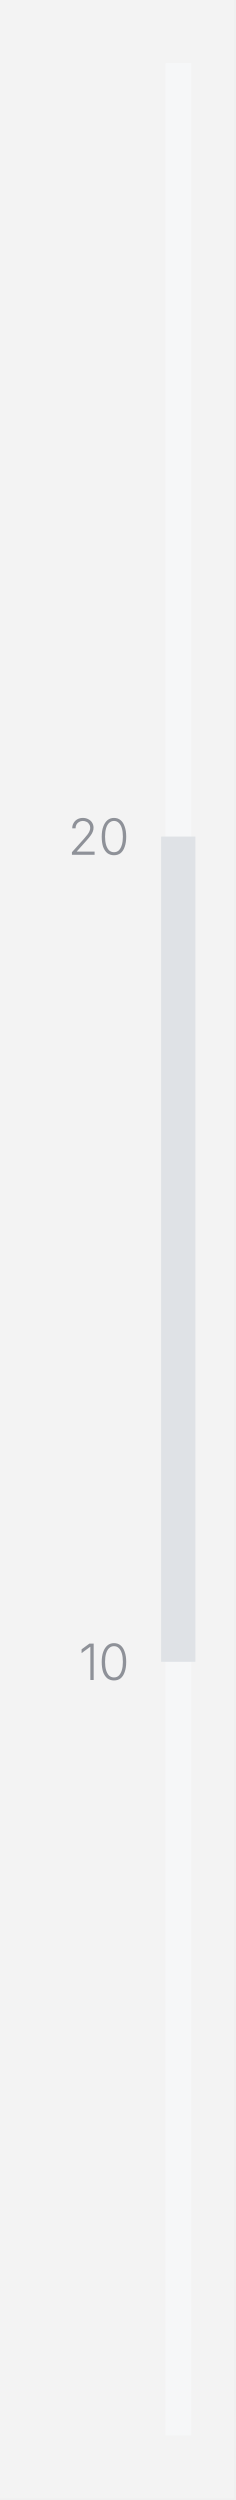
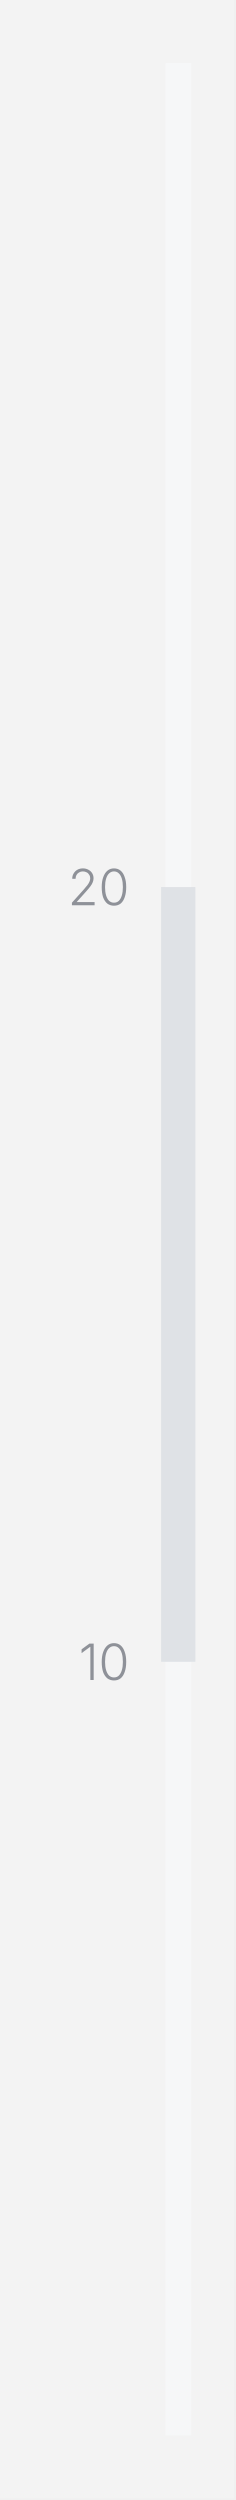
<svg xmlns="http://www.w3.org/2000/svg" width="55" height="583" viewBox="0 0 55 583" fill="none">
  <rect opacity="0.2" width="54.567" height="582.62" fill="white" style="fill:white;fill-opacity:1;" />
  <path fill-rule="evenodd" clip-rule="evenodd" d="M38.596 14.71H44.575V567.91H38.596V14.71Z" fill="#F6F7F8" style="fill:#F6F7F8;fill:color(display-p3 0.965 0.969 0.973);fill-opacity:1;" />
-   <path d="M16.774 199.335V198.736L19.558 195.635C19.91 195.235 20.192 194.895 20.404 194.613C20.615 194.331 20.768 194.072 20.862 193.838C20.979 193.579 21.038 193.321 21.038 193.062C21.038 192.733 20.956 192.451 20.791 192.216C20.651 191.958 20.451 191.77 20.192 191.653C19.934 191.512 19.64 191.441 19.311 191.441C18.982 191.441 18.689 191.523 18.43 191.688C18.172 191.829 17.972 192.028 17.831 192.287C17.69 192.545 17.62 192.839 17.62 193.168H16.844C16.844 192.698 16.95 192.287 17.162 191.934C17.373 191.559 17.667 191.265 18.043 191.053C18.419 190.842 18.853 190.736 19.346 190.736C19.816 190.736 20.239 190.842 20.615 191.053C20.991 191.241 21.285 191.512 21.496 191.864C21.708 192.216 21.813 192.604 21.813 193.027C21.813 193.356 21.755 193.661 21.637 193.943C21.543 194.225 21.355 194.554 21.073 194.93C20.815 195.282 20.451 195.717 19.981 196.234L17.902 198.56V198.595H22.06V199.335H16.774ZM26.577 199.441C25.989 199.441 25.472 199.276 25.026 198.948C24.603 198.595 24.274 198.102 24.039 197.467C23.828 196.81 23.722 196.023 23.722 195.106C23.722 194.19 23.84 193.415 24.075 192.78C24.309 192.122 24.638 191.617 25.061 191.265C25.484 190.912 25.989 190.736 26.577 190.736C27.188 190.736 27.704 190.912 28.127 191.265C28.55 191.617 28.867 192.122 29.079 192.78C29.314 193.415 29.431 194.19 29.431 195.106C29.431 196.023 29.314 196.81 29.079 197.467C28.867 198.102 28.55 198.595 28.127 198.948C27.704 199.276 27.188 199.441 26.577 199.441ZM26.577 198.736C27.023 198.736 27.399 198.595 27.704 198.313C28.01 198.008 28.245 197.585 28.409 197.045C28.574 196.504 28.656 195.858 28.656 195.106C28.656 194.331 28.574 193.673 28.409 193.133C28.245 192.592 28.01 192.181 27.704 191.899C27.399 191.594 27.023 191.441 26.577 191.441C26.154 191.441 25.778 191.594 25.449 191.899C25.143 192.181 24.909 192.592 24.744 193.133C24.58 193.673 24.497 194.331 24.497 195.106C24.497 195.858 24.58 196.504 24.744 197.045C24.909 197.585 25.143 198.008 25.449 198.313C25.778 198.595 26.154 198.736 26.577 198.736Z" fill="#8E9198" style="fill:#8E9198;fill:color(display-p3 0.557 0.569 0.596);fill-opacity:1;" />
+   <path d="M16.774 211.107V210.507L19.558 207.406C19.91 207.007 20.192 206.666 20.404 206.384C20.615 206.102 20.768 205.844 20.862 205.609C20.979 205.35 21.038 205.092 21.038 204.833C21.038 204.505 20.956 204.223 20.791 203.988C20.651 203.729 20.451 203.541 20.192 203.424C19.934 203.283 19.64 203.212 19.311 203.212C18.982 203.212 18.689 203.295 18.43 203.459C18.172 203.6 17.972 203.8 17.831 204.058C17.69 204.317 17.62 204.61 17.62 204.939H16.844C16.844 204.469 16.95 204.058 17.162 203.706C17.373 203.33 17.667 203.036 18.043 202.825C18.419 202.613 18.853 202.508 19.346 202.508C19.816 202.508 20.239 202.613 20.615 202.825C20.991 203.013 21.285 203.283 21.496 203.635C21.708 203.988 21.813 204.375 21.813 204.798C21.813 205.127 21.755 205.433 21.637 205.715C21.543 205.996 21.355 206.325 21.073 206.701C20.815 207.054 20.451 207.488 19.981 208.005L17.902 210.331V210.366H22.06V211.107H16.774ZM26.577 211.212C25.989 211.212 25.472 211.048 25.026 210.719C24.603 210.366 24.274 209.873 24.039 209.239C23.828 208.581 23.722 207.794 23.722 206.878C23.722 205.961 23.84 205.186 24.075 204.552C24.309 203.894 24.638 203.389 25.061 203.036C25.484 202.684 25.989 202.508 26.577 202.508C27.188 202.508 27.704 202.684 28.127 203.036C28.55 203.389 28.867 203.894 29.079 204.552C29.314 205.186 29.431 205.961 29.431 206.878C29.431 207.794 29.314 208.581 29.079 209.239C28.867 209.873 28.55 210.366 28.127 210.719C27.704 211.048 27.188 211.212 26.577 211.212ZM26.577 210.507C27.023 210.507 27.399 210.366 27.704 210.084C28.01 209.779 28.245 209.356 28.409 208.816C28.574 208.275 28.656 207.629 28.656 206.878C28.656 206.102 28.574 205.444 28.409 204.904C28.245 204.364 28.01 203.952 27.704 203.671C27.399 203.365 27.023 203.212 26.577 203.212C26.154 203.212 25.778 203.365 25.449 203.671C25.143 203.952 24.909 204.364 24.744 204.904C24.58 205.444 24.497 206.102 24.497 206.878C24.497 207.629 24.58 208.275 24.744 208.816C24.909 209.356 25.143 209.779 25.449 210.084C25.778 210.366 26.154 210.507 26.577 210.507Z" fill="#8E9198" style="fill:#8E9198;fill:color(display-p3 0.557 0.569 0.596);fill-opacity:1;" />
  <path d="M21.845 383.284V391.778H21.07V384.06H20.999L19.026 385.505V384.624L20.858 383.284H21.845ZM26.577 391.883C25.989 391.883 25.473 391.719 25.026 391.39C24.603 391.038 24.274 390.544 24.04 389.91C23.828 389.252 23.722 388.465 23.722 387.549C23.722 386.632 23.84 385.857 24.075 385.223C24.31 384.565 24.639 384.06 25.061 383.707C25.484 383.355 25.989 383.179 26.577 383.179C27.188 383.179 27.705 383.355 28.128 383.707C28.55 384.06 28.868 384.565 29.079 385.223C29.314 385.857 29.431 386.632 29.431 387.549C29.431 388.465 29.314 389.252 29.079 389.91C28.868 390.544 28.55 391.038 28.128 391.39C27.705 391.719 27.188 391.883 26.577 391.883ZM26.577 391.179C27.023 391.179 27.399 391.038 27.705 390.756C28.01 390.45 28.245 390.027 28.41 389.487C28.574 388.947 28.656 388.3 28.656 387.549C28.656 386.773 28.574 386.115 28.41 385.575C28.245 385.035 28.01 384.624 27.705 384.342C27.399 384.036 27.023 383.884 26.577 383.884C26.154 383.884 25.778 384.036 25.449 384.342C25.144 384.624 24.909 385.035 24.744 385.575C24.58 386.115 24.498 386.773 24.498 387.549C24.498 388.3 24.58 388.947 24.744 389.487C24.909 390.027 25.144 390.45 25.449 390.756C25.778 391.038 26.154 391.179 26.577 391.179Z" fill="#8E9198" style="fill:#8E9198;fill:color(display-p3 0.557 0.569 0.596);fill-opacity:1;" />
-   <path fill-rule="evenodd" clip-rule="evenodd" d="M37.567 195.089H45.567V387.531H37.567V195.089Z" fill="#DFE2E6" style="fill:#DFE2E6;fill:color(display-p3 0.875 0.886 0.902);fill-opacity:1;" />
+   <path fill-rule="evenodd" clip-rule="evenodd" d="M37.567 206.86H45.567V387.531H37.567V206.86Z" fill="#DFE2E6" style="fill:#DFE2E6;fill:color(display-p3 0.875 0.886 0.902);fill-opacity:1;" />
</svg>
